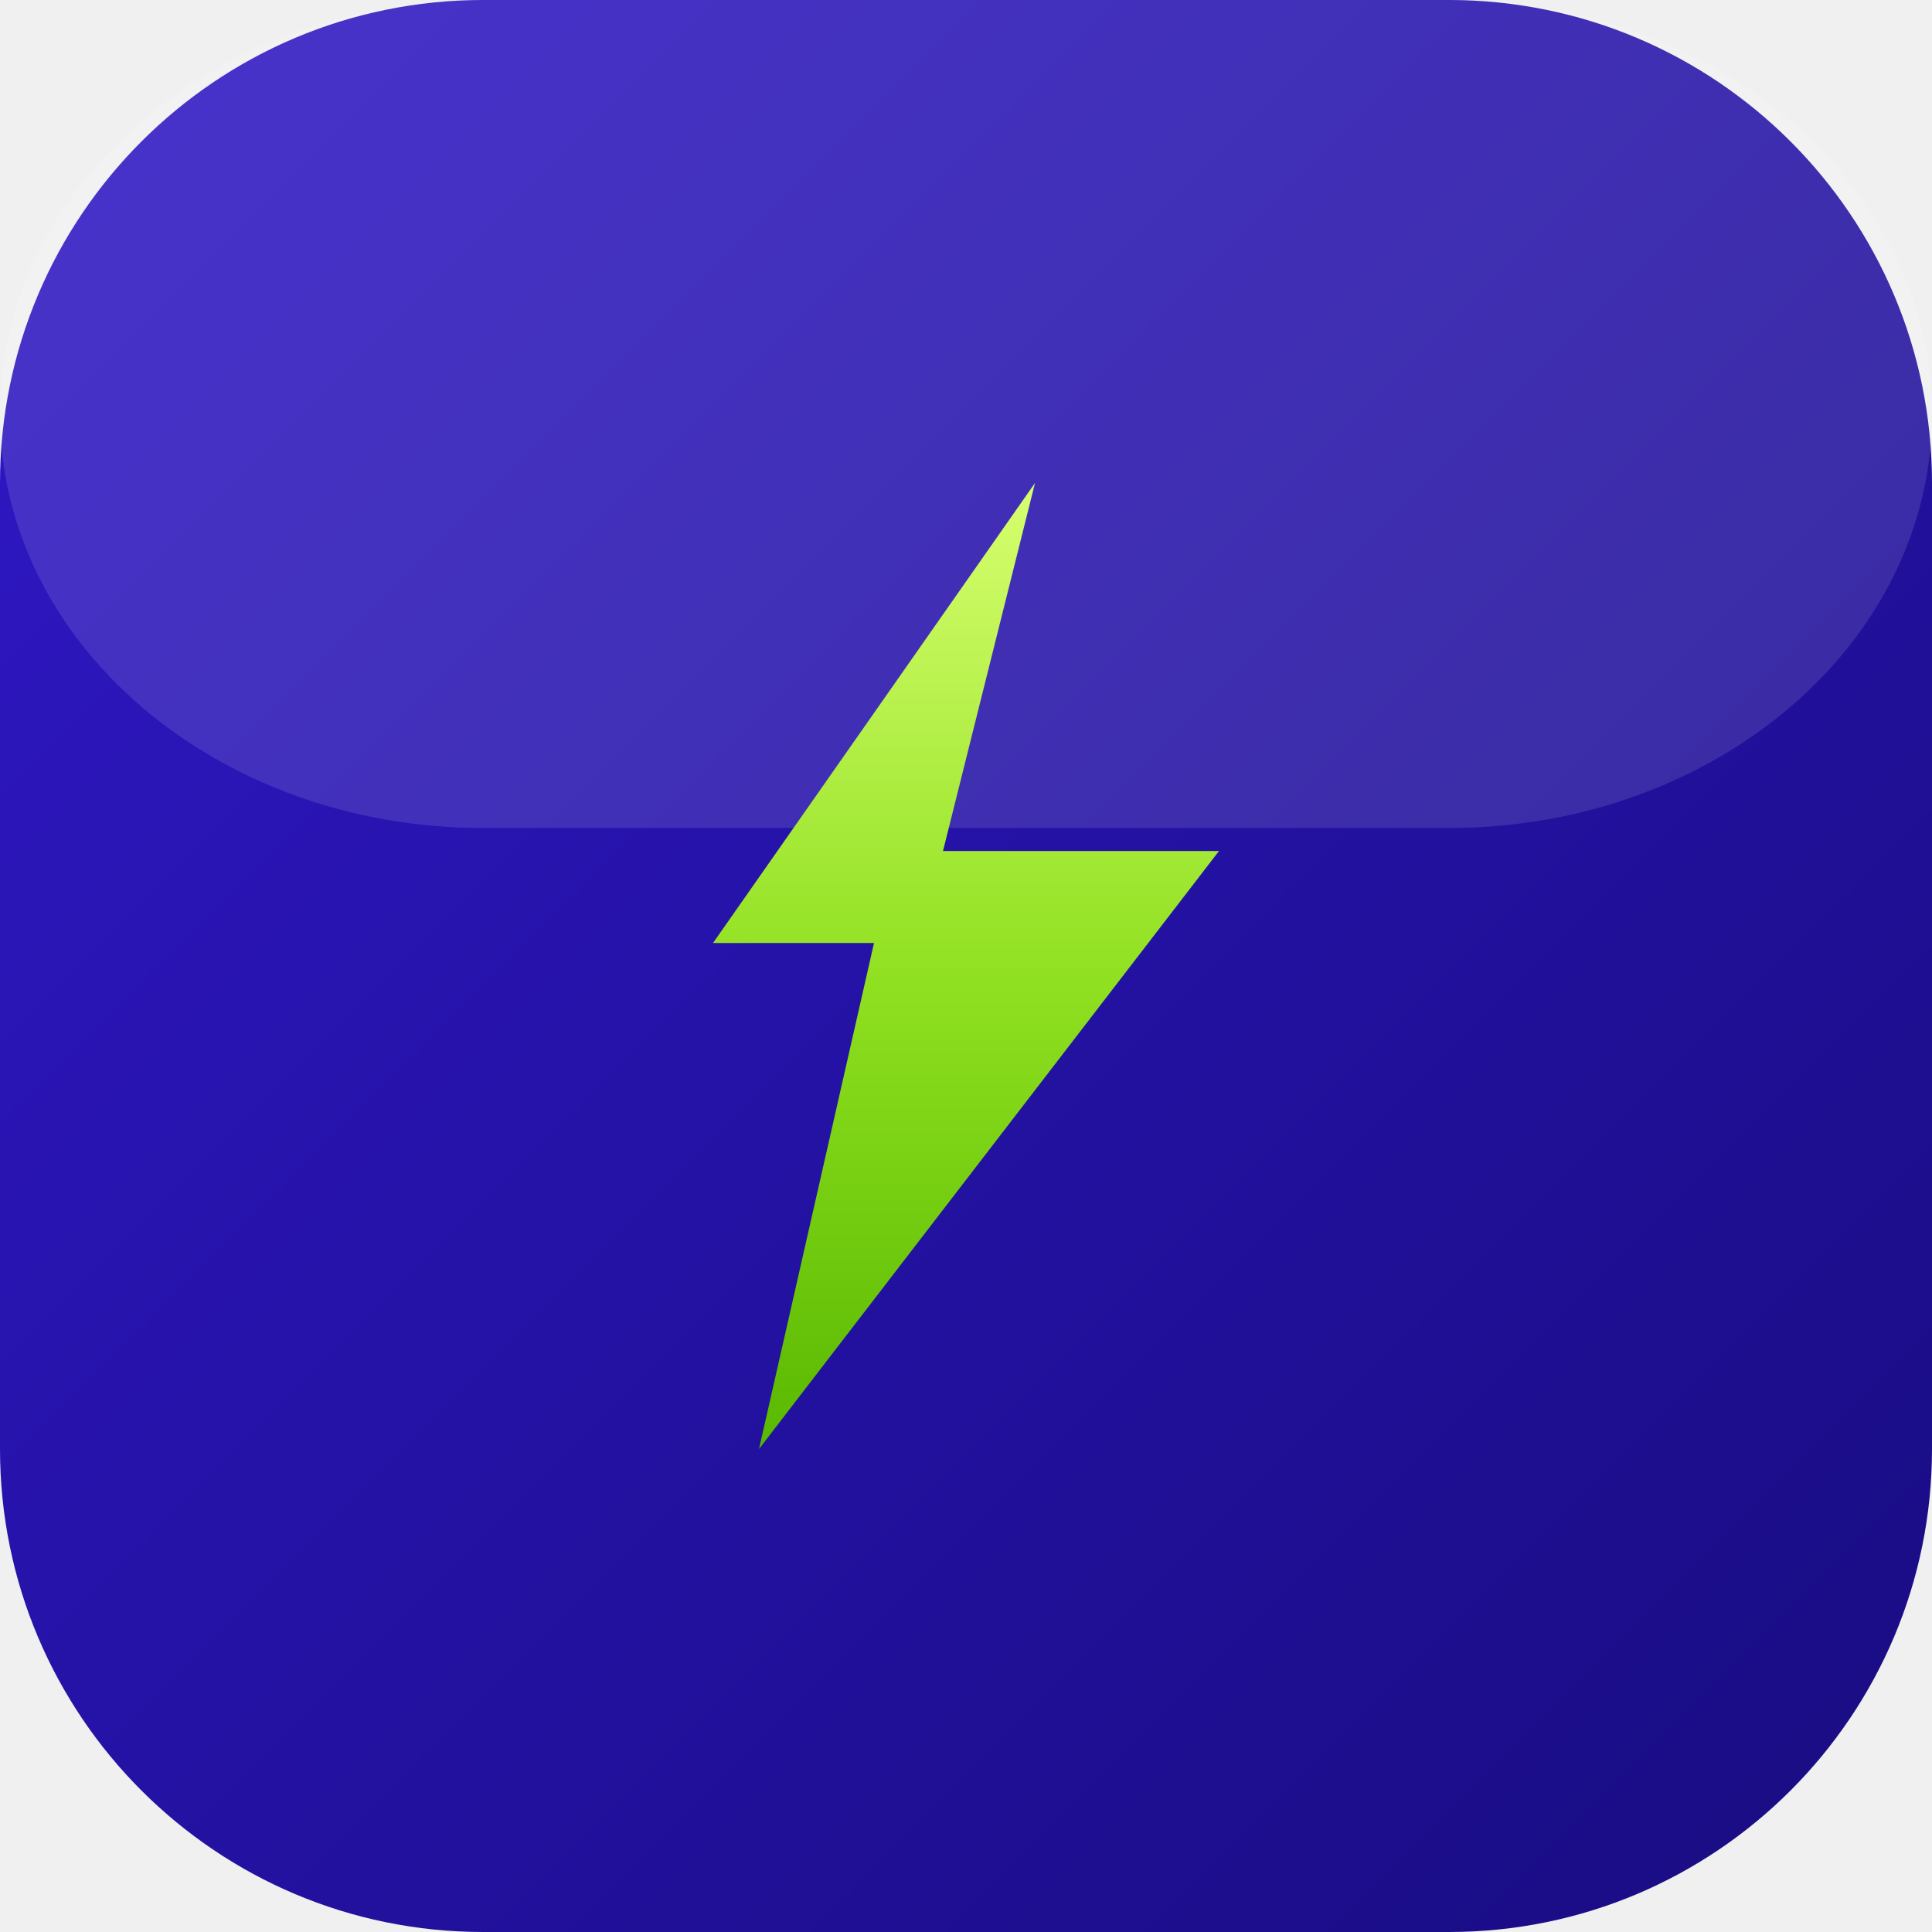
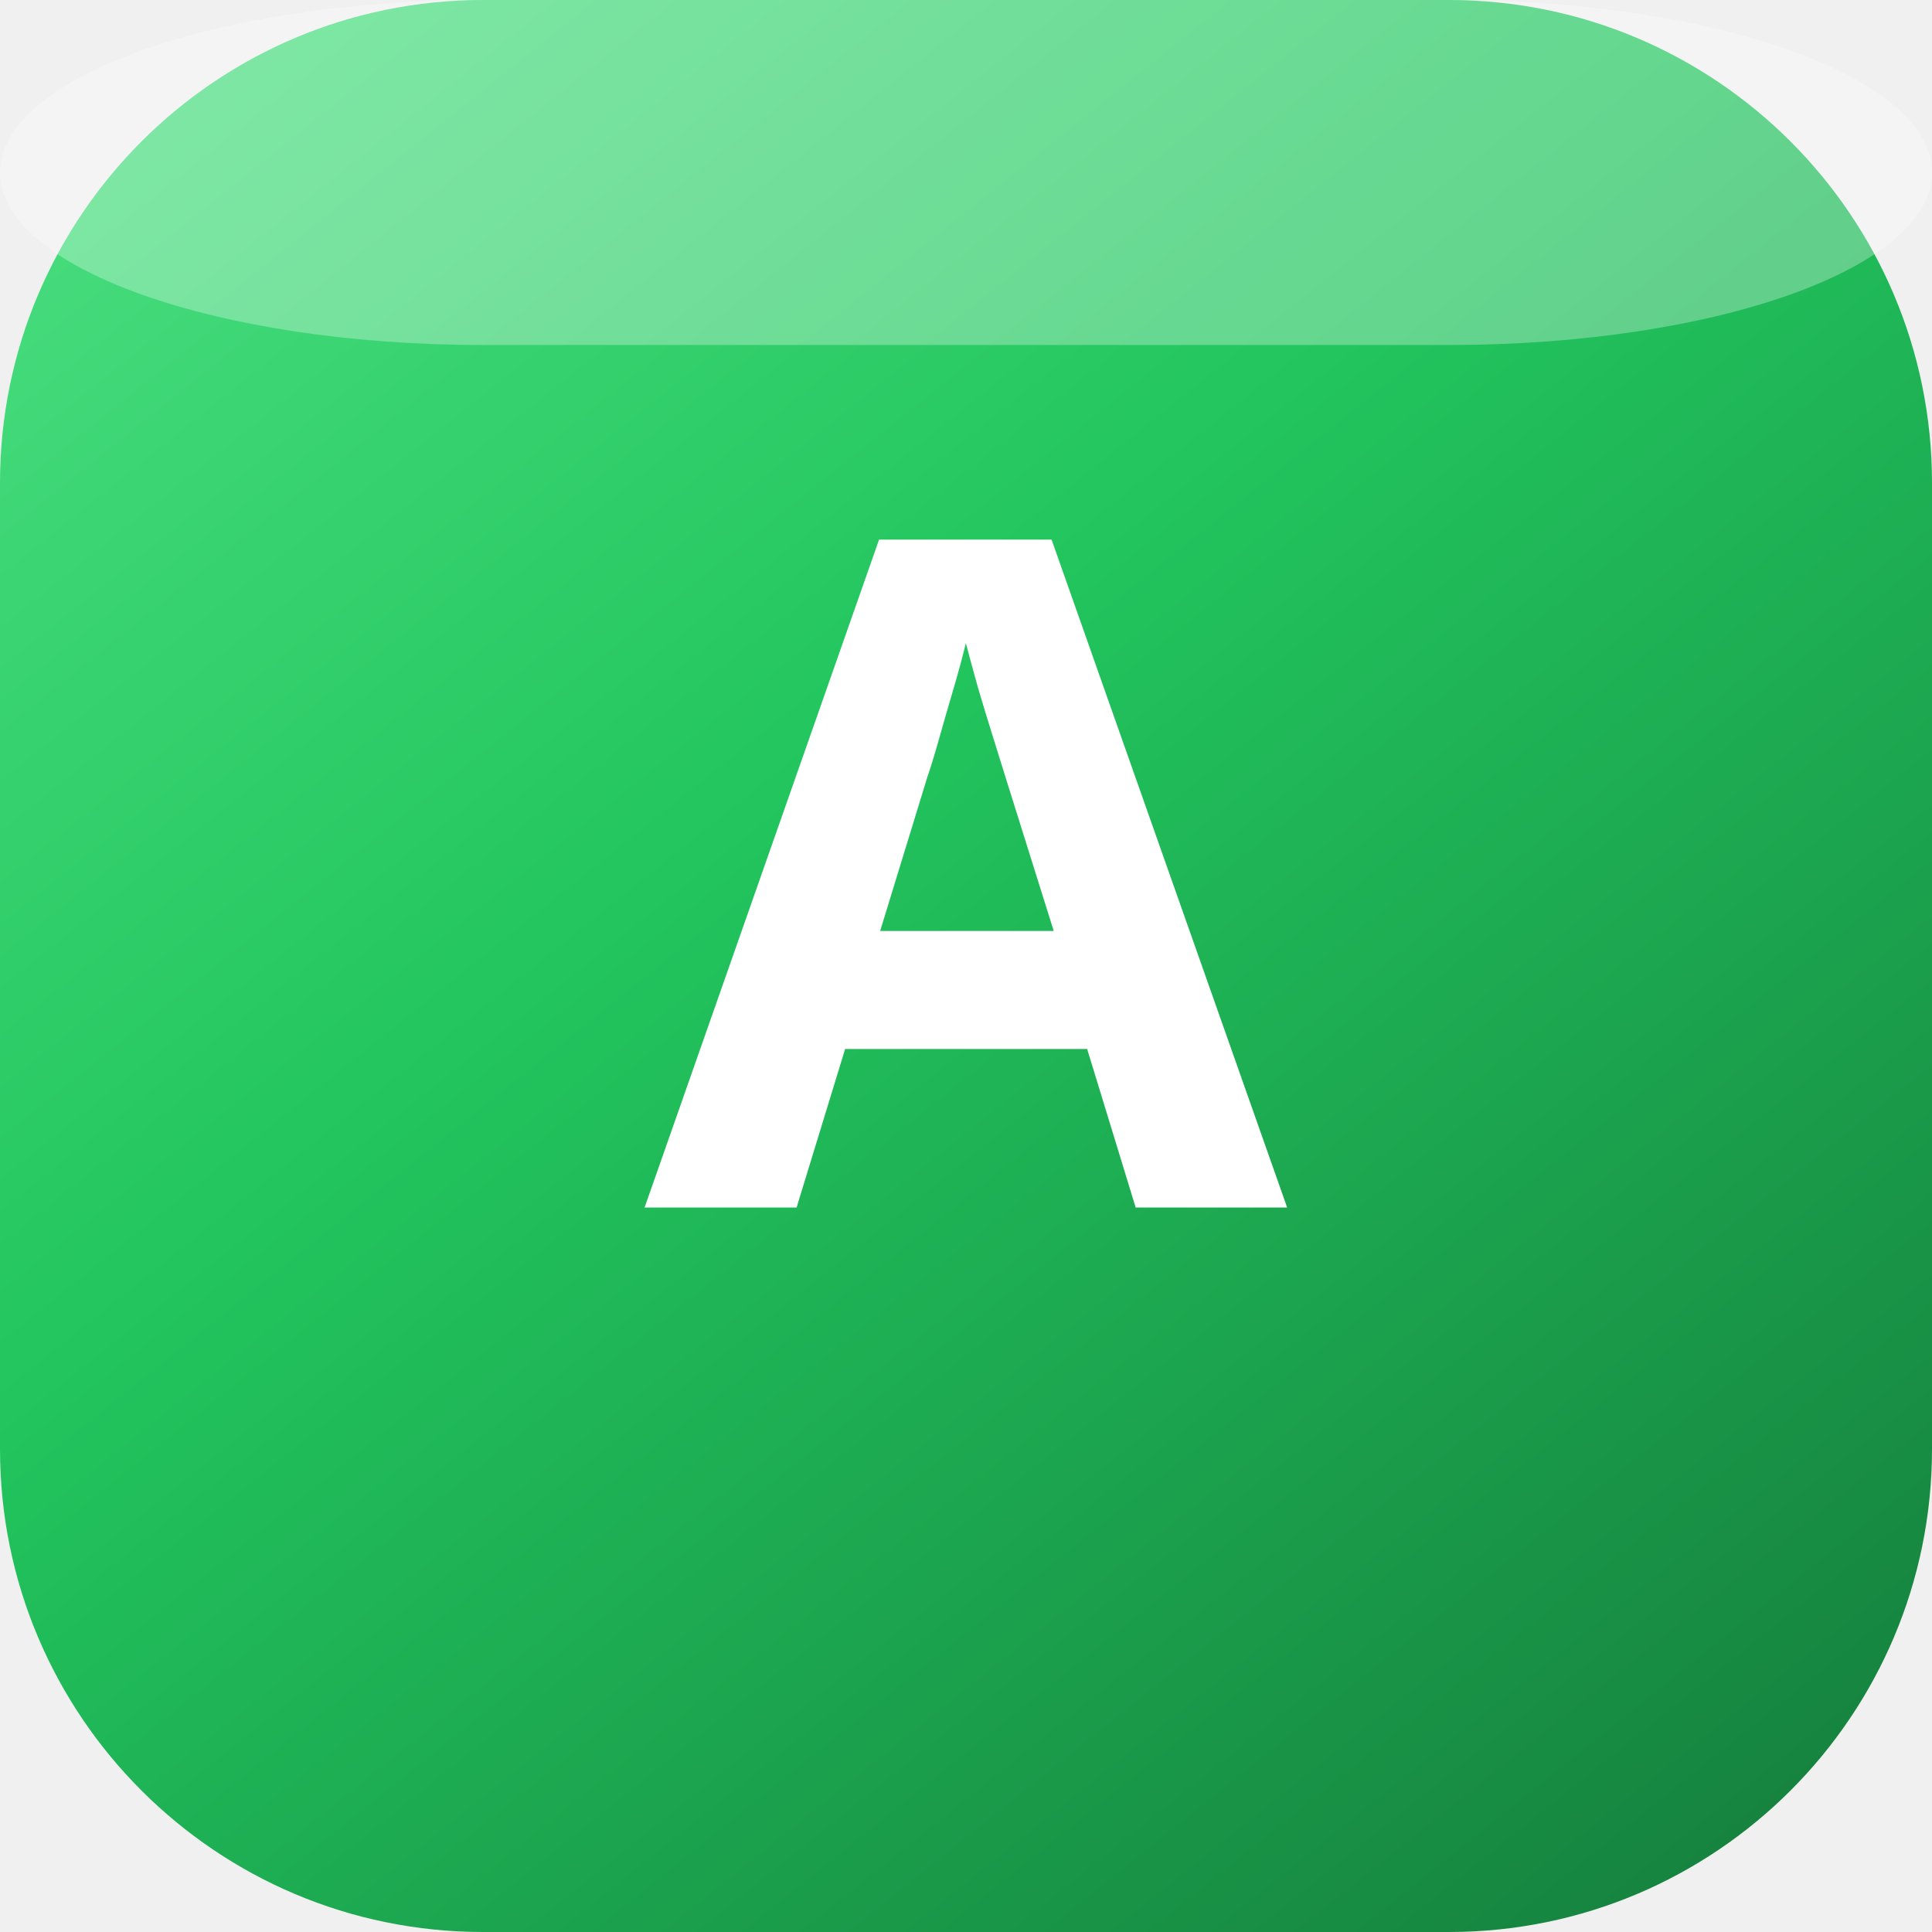
<svg xmlns="http://www.w3.org/2000/svg" viewBox="0 0 56 56" fill="none" aria-label="AVANT">
  <defs>
-     <linearGradient id="avant-icon" x1="0%" y1="0%" x2="100%" y2="100%">
-       <stop offset="0%" stop-color="#3018c8" />
-       <stop offset="100%" stop-color="#180c80" />
-     </linearGradient>
-     <linearGradient id="avant-bolt" x1="0%" y1="0%" x2="0%" y2="100%">
-       <stop offset="0%" stop-color="#d8ff70" />
-       <stop offset="52%" stop-color="#8fe020" />
-       <stop offset="100%" stop-color="#58b800" />
+     <linearGradient id="avant-icon" x1="10%" y1="0%" x2="90%" y2="100%">
+       <stop offset="0%" stop-color="#4ade80" />
+       <stop offset="40%" stop-color="#22c55e" />
+       <stop offset="100%" stop-color="#15803d" />
    </linearGradient>
  </defs>
  <rect width="56" height="56" rx="14" fill="url(#avant-icon)" />
-   <rect width="56" height="24" rx="14" fill="#fff" fill-opacity="0.12" />
-   <g transform="translate(15.33 14)">
-     <svg viewBox="0 0 38 42" width="25.34" height="28" aria-hidden="true">
-       <polygon points="22,0 8,20 15,20 10,42 30,16 18,16" fill="url(#avant-bolt)" />
-     </svg>
-   </g>
+   <rect width="56" height="10" rx="14" fill="#fff" fill-opacity="0.30" />
+   <text x="28" y="35" text-anchor="middle" fill="#ffffff" font-family="Plus Jakarta Sans, ui-sans-serif, system-ui, sans-serif" font-size="27" font-weight="800" style="text-shadow: 0 1px 0 rgba(0,0,0,0.35)">A</text>
</svg>
